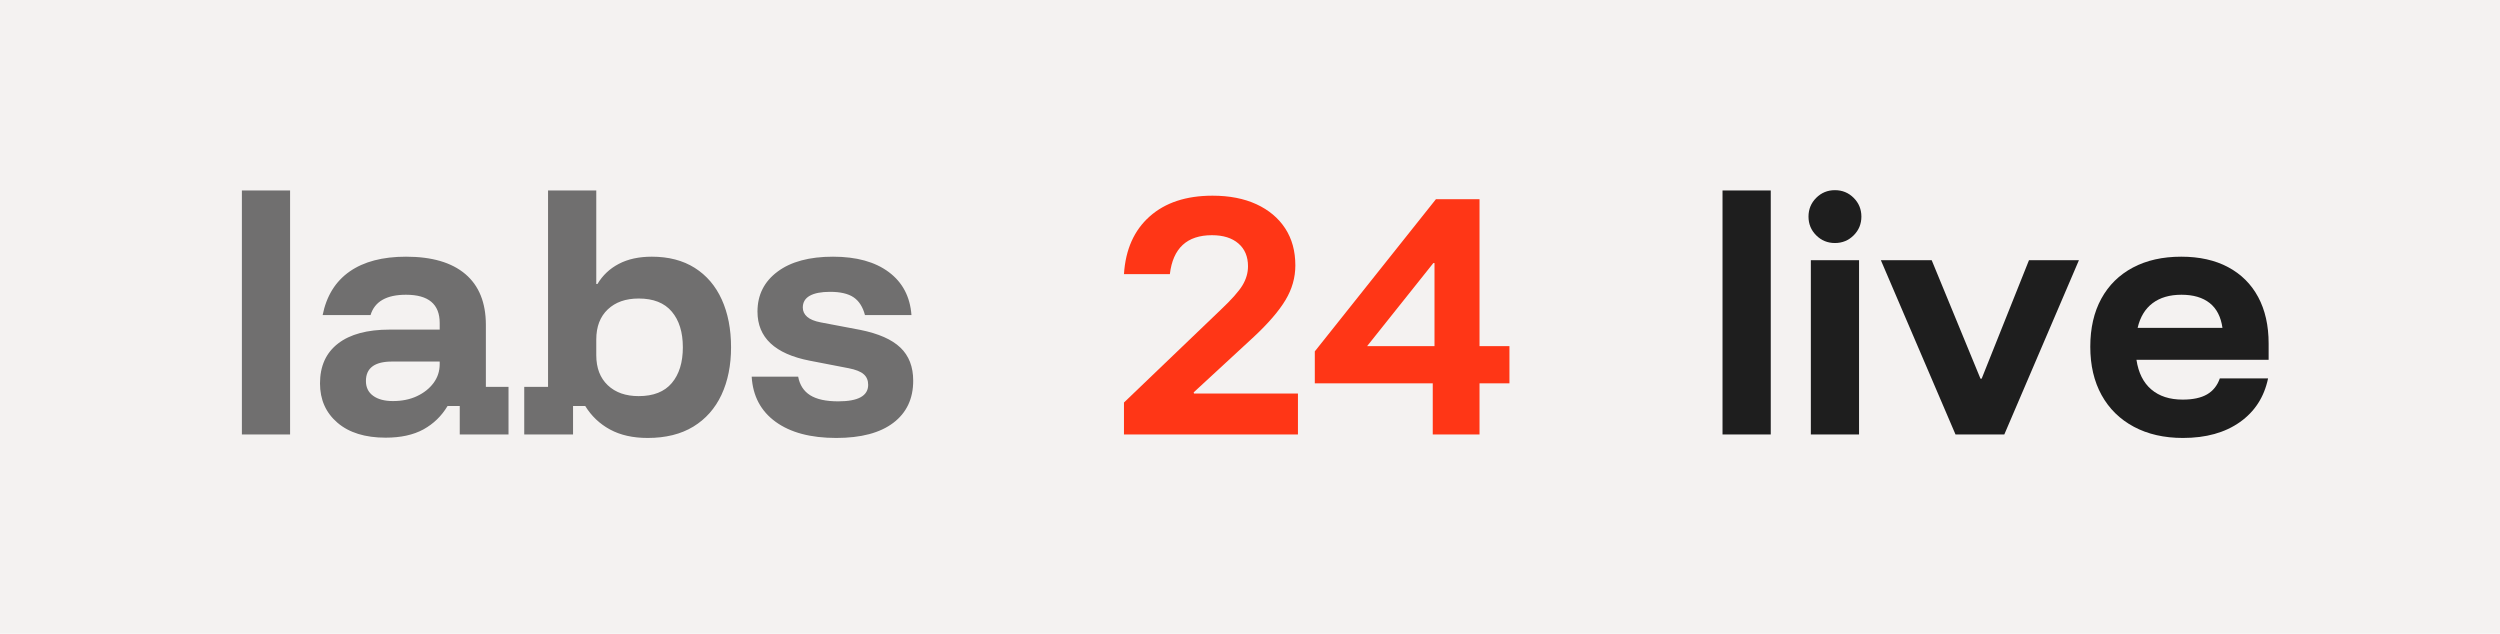
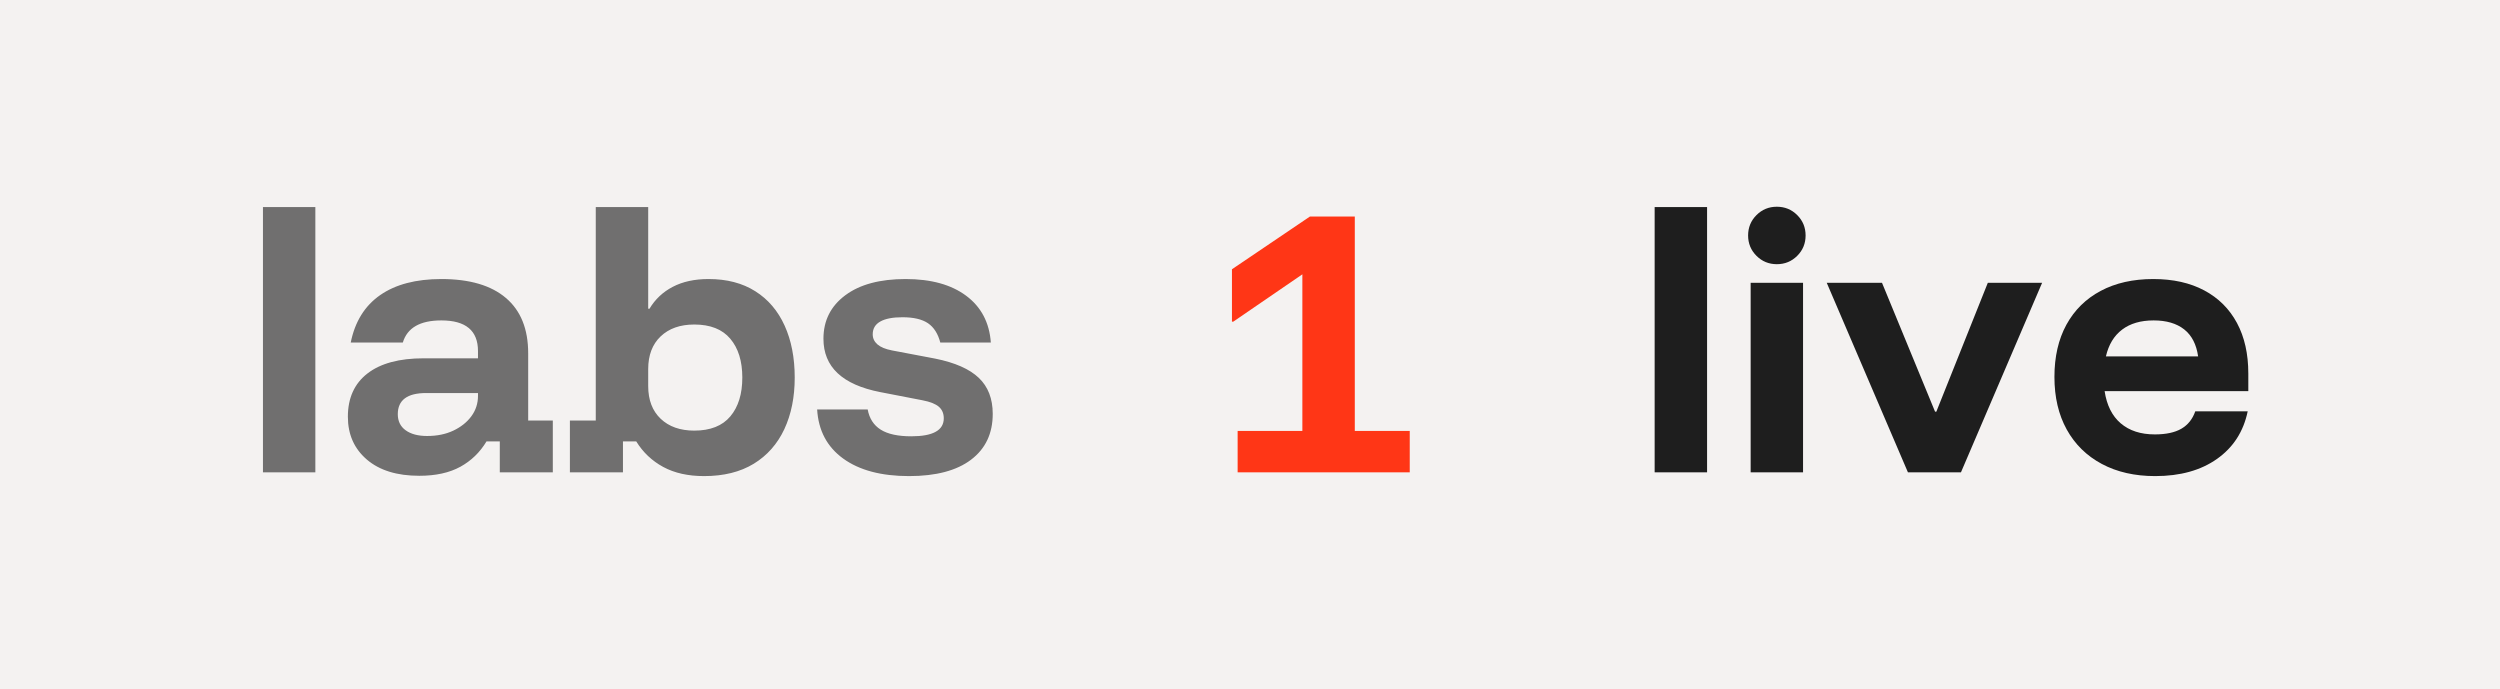
- <svg xmlns="http://www.w3.org/2000/svg" width="78.89" height="20" viewBox="0 0 78.89 20" fill="none">
-   <rect width="78.89" height="20" fill="#F4F2F1" />
+ <svg xmlns="http://www.w3.org/2000/svg" width="72.57" height="20" viewBox="0 0 72.57 20" fill="none">
+   <rect width="72.57" height="20" fill="#F4F2F1" />
  <path d="M7.633 13.71V6.01H9.154V13.71Z M12.17 13.811Q11.198 13.811 10.648 13.339Q10.098 12.867 10.098 12.097Q10.098 11.281 10.667 10.841Q11.235 10.401 12.298 10.401H13.875V10.19Q13.875 9.301 12.812 9.301Q11.886 9.301 11.693 9.943H10.181Q10.364 9.035 11.033 8.568Q11.703 8.1 12.812 8.1Q14.04 8.1 14.686 8.65Q15.332 9.2 15.332 10.254V12.207H16.047V13.71H14.508V12.812H14.123Q13.838 13.288 13.362 13.55Q12.885 13.811 12.17 13.811ZM12.399 12.656Q12.83 12.656 13.16 12.5Q13.49 12.344 13.683 12.083Q13.875 11.822 13.875 11.492V11.409H12.372Q11.547 11.409 11.547 12.023Q11.547 12.326 11.776 12.491Q12.005 12.656 12.399 12.656Z M20.438 13.82Q19.742 13.82 19.251 13.554Q18.761 13.288 18.468 12.812H18.083V13.71H16.543V12.207H17.294V6.01H18.816V8.962H18.853Q19.1 8.549 19.531 8.325Q19.962 8.1 20.567 8.1Q21.364 8.1 21.923 8.453Q22.483 8.806 22.776 9.452Q23.069 10.098 23.069 10.96Q23.069 11.812 22.767 12.459Q22.464 13.105 21.878 13.463Q21.291 13.82 20.438 13.82ZM20.154 12.5Q20.851 12.5 21.199 12.088Q21.548 11.675 21.548 10.96Q21.548 10.245 21.199 9.833Q20.851 9.42 20.154 9.42Q19.54 9.42 19.178 9.764Q18.816 10.108 18.816 10.713V11.208Q18.816 11.812 19.178 12.156Q19.54 12.5 20.154 12.5Z M26.388 13.82Q25.178 13.82 24.476 13.311Q23.775 12.803 23.72 11.886H25.187Q25.26 12.28 25.567 12.473Q25.874 12.665 26.452 12.665Q27.396 12.665 27.396 12.143Q27.396 11.932 27.254 11.808Q27.112 11.684 26.782 11.62L25.553 11.382Q23.903 11.061 23.903 9.833Q23.903 9.044 24.536 8.572Q25.168 8.1 26.287 8.1Q27.396 8.1 28.047 8.586Q28.698 9.072 28.762 9.943H27.295Q27.194 9.558 26.938 9.383Q26.681 9.209 26.195 9.209Q25.773 9.209 25.553 9.333Q25.333 9.457 25.333 9.704Q25.333 9.878 25.471 9.998Q25.608 10.117 25.893 10.172L27.148 10.41Q28.01 10.584 28.413 10.969Q28.817 11.354 28.817 12.014Q28.817 12.867 28.189 13.343Q27.561 13.82 26.388 13.82Z" fill="#1E1E1E" opacity="0.62" />
-   <path d="M35.468 13.71V12.702L38.52 9.777Q39.033 9.292 39.208 9.003Q39.382 8.714 39.382 8.402Q39.382 7.944 39.079 7.683Q38.777 7.422 38.245 7.422Q37.063 7.422 36.916 8.65H35.468Q35.541 7.486 36.279 6.83Q37.017 6.175 38.263 6.175Q39.061 6.175 39.648 6.445Q40.234 6.716 40.555 7.206Q40.876 7.697 40.876 8.375Q40.876 8.953 40.564 9.47Q40.253 9.988 39.565 10.63L37.668 12.381L37.677 12.418H40.958V13.71Z M45.212 13.71V12.097H41.49V11.088L45.313 6.285H46.688V10.923H47.632V12.097H46.688V13.71ZM43.14 10.923H45.267V8.302H45.23Z" fill="#FF3616" />
-   <path d="M54.356 13.71V6.01H55.878V13.71Z M57.143 13.71V8.21H58.664V13.71ZM57.903 7.669Q57.555 7.669 57.312 7.426Q57.069 7.183 57.069 6.835Q57.069 6.487 57.312 6.244Q57.555 6.001 57.903 6.001Q58.252 6.001 58.495 6.244Q58.738 6.487 58.738 6.835Q58.738 7.183 58.495 7.426Q58.252 7.669 57.903 7.669Z M61.708 13.71 59.352 8.21H60.956L62.496 11.95H62.533L64.027 8.21H65.603L63.248 13.71Z M68.885 13.82Q67.996 13.82 67.336 13.467Q66.676 13.114 66.318 12.468Q65.961 11.822 65.961 10.942Q65.961 10.062 66.309 9.425Q66.658 8.788 67.304 8.444Q67.95 8.1 68.83 8.1Q69.692 8.1 70.31 8.43Q70.929 8.76 71.259 9.374Q71.589 9.988 71.589 10.841V11.354H67.418Q67.51 11.968 67.886 12.289Q68.262 12.61 68.876 12.61Q69.362 12.61 69.646 12.445Q69.93 12.28 70.049 11.941H71.571Q71.388 12.821 70.682 13.32Q69.976 13.82 68.885 13.82ZM67.455 10.346H70.132Q70.058 9.823 69.728 9.562Q69.398 9.301 68.839 9.301Q68.28 9.301 67.927 9.567Q67.574 9.833 67.455 10.346Z" fill="#1E1E1E" />
+   <path d="M35.926 13.71V12.509H37.805V7.963L35.798 9.338H35.761V7.816L38.025 6.285H39.327V12.509H40.922V13.71Z" fill="#FF3616" />
+   <path d="M48.031 13.71V6.01H49.553V13.71Z M50.818 13.71V8.21H52.339V13.71ZM51.578 7.669Q51.23 7.669 50.987 7.426Q50.744 7.183 50.744 6.835Q50.744 6.487 50.987 6.244Q51.23 6.001 51.578 6.001Q51.927 6.001 52.17 6.244Q52.413 6.487 52.413 6.835Q52.413 7.183 52.17 7.426Q51.927 7.669 51.578 7.669Z M55.383 13.71 53.027 8.21H54.631L56.171 11.95H56.208L57.702 8.21H59.278L56.923 13.71Z M62.56 13.82Q61.671 13.82 61.011 13.467Q60.351 13.114 59.993 12.468Q59.636 11.822 59.636 10.942Q59.636 10.062 59.984 9.425Q60.333 8.788 60.979 8.444Q61.625 8.1 62.505 8.1Q63.367 8.1 63.985 8.43Q64.604 8.76 64.934 9.374Q65.264 9.988 65.264 10.841V11.354H61.093Q61.185 11.968 61.561 12.289Q61.937 12.61 62.551 12.61Q63.037 12.61 63.321 12.445Q63.605 12.28 63.724 11.941H65.246Q65.063 12.821 64.357 13.32Q63.651 13.82 62.56 13.82ZM61.13 10.346H63.807Q63.733 9.823 63.403 9.562Q63.073 9.301 62.514 9.301Q61.955 9.301 61.602 9.567Q61.249 9.833 61.13 10.346Z" fill="#1E1E1E" />
</svg>
